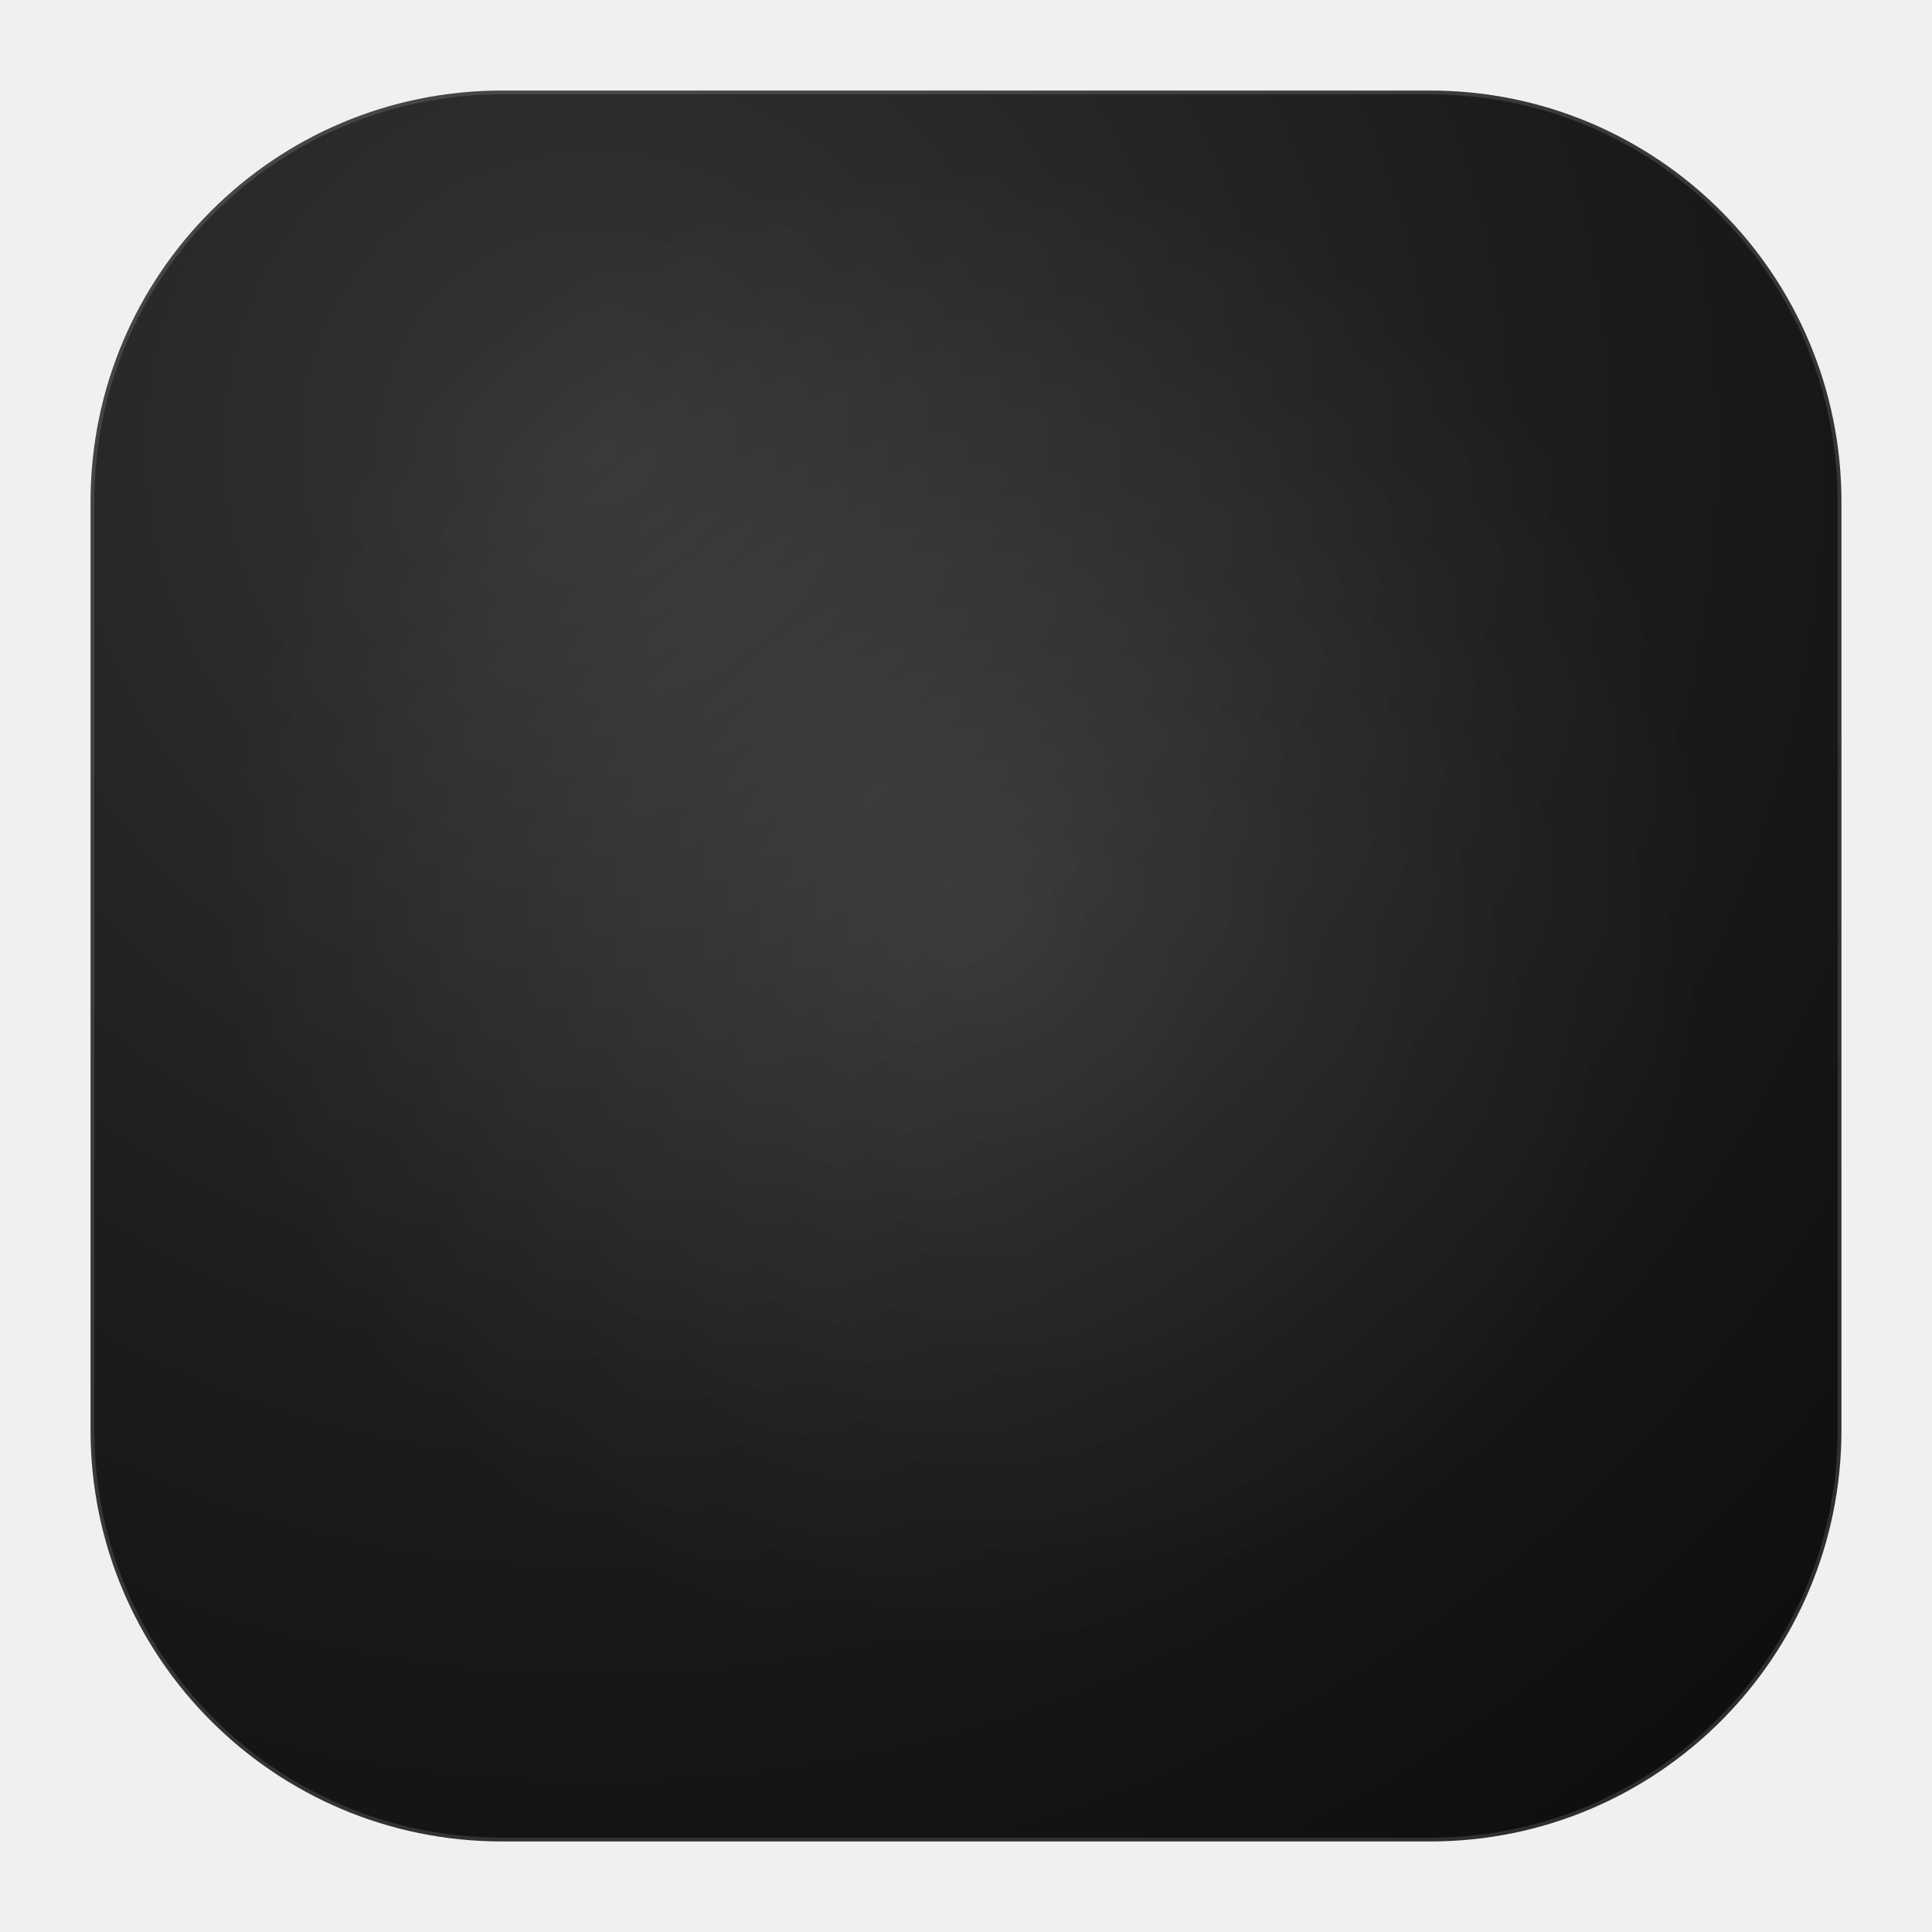
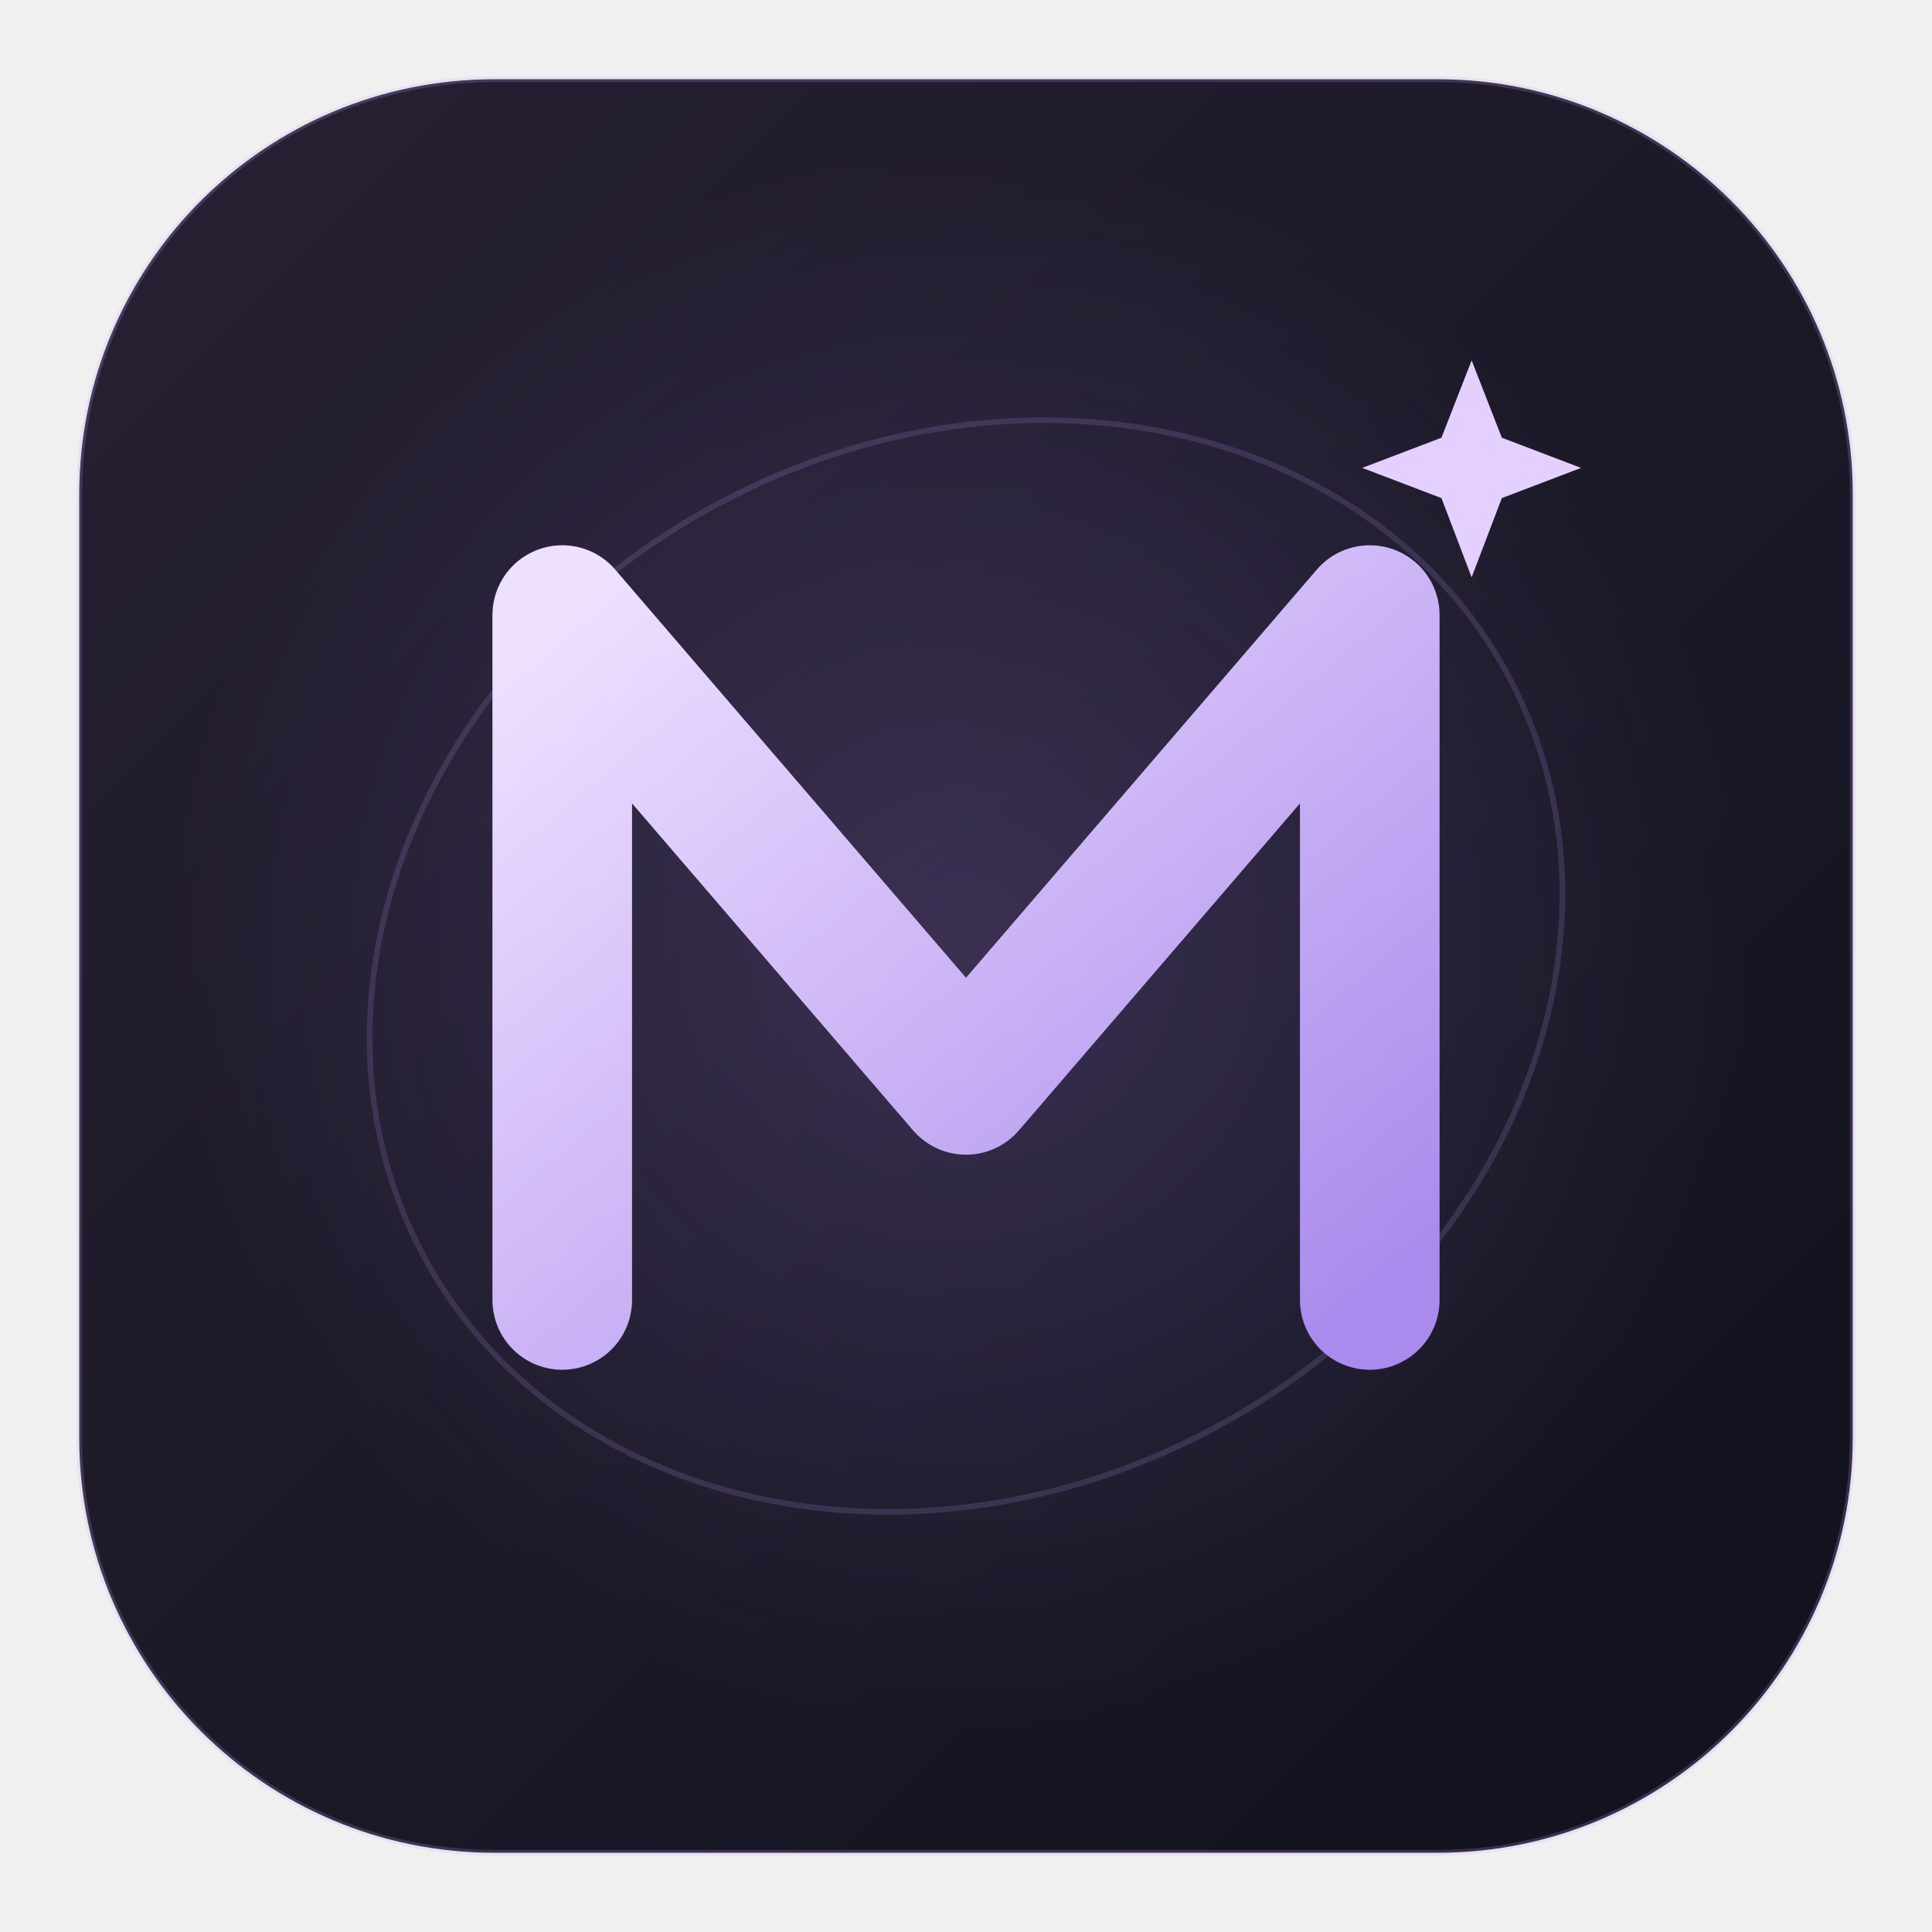
<svg xmlns="http://www.w3.org/2000/svg" width="1024" height="1024" viewBox="0 0 1024 1024">
  <defs>
-     <radialGradient id="surface" cx="0" cy="0" r="1" gradientTransform="translate(318 238) rotate(48) scale(940)" gradientUnits="userSpaceOnUse">
-       <stop stop-color="#353535" />
-       <stop offset="0.52" stop-color="#1d1d1d" />
-       <stop offset="1" stop-color="#0d0d0d" />
+     <linearGradient id="b" x2="1" y2="1">
+       <stop stop-color="#272033" />
+       <stop offset="1" stop-color="#10121d" />
+     </linearGradient>
+     <linearGradient id="m" x2="1" y2="1">
+       <stop stop-color="#eee0ff" />
+       <stop offset="1" stop-color="#aa8bed" />
+     </linearGradient>
+     <radialGradient id="g">
+       <stop stop-color="#b78cff" stop-opacity=".2" />
+       <stop offset="1" stop-color="#b78cff" stop-opacity="0" />
    </radialGradient>
-     <radialGradient id="halo" cx="0" cy="0" r="1" gradientTransform="translate(512 480) scale(392)" gradientUnits="userSpaceOnUse">
-       <stop stop-color="#ffffff" stop-opacity="0.1" />
-       <stop offset="1" stop-color="#ffffff" stop-opacity="0" />
-     </radialGradient>
-     <filter id="mark-shadow" x="116" y="116" width="792" height="812" filterUnits="userSpaceOnUse">
-       <feDropShadow dx="0" dy="24" stdDeviation="30" flood-color="#000000" flood-opacity="0.44" />
-     </filter>
  </defs>
-   <rect x="48" y="48" width="928" height="928" rx="218" fill="url(#surface)" />
-   <rect x="49" y="49" width="926" height="926" rx="217" fill="none" stroke="#ffffff" stroke-opacity="0.13" stroke-width="2" />
-   <circle cx="512" cy="488" r="392" fill="url(#halo)" />
-   <g filter="url(#mark-shadow)" transform="translate(176 166) scale(28)">
-     <path d="M22.282 9.821a5.985 5.985 0 0 0-.516-4.911 6.046 6.046 0 0 0-6.51-2.9A6.065 6.065 0 0 0 4.981 4.182a5.985 5.985 0 0 0-3.998 2.9 6.046 6.046 0 0 0 .743 7.097 5.98 5.98 0 0 0 .511 4.911 6.051 6.051 0 0 0 6.515 2.9A5.985 5.985 0 0 0 13.26 24a6.056 6.056 0 0 0 5.772-4.206 5.989 5.989 0 0 0 3.998-2.9 6.056 6.056 0 0 0-.748-7.073zm-9.022 12.608a4.476 4.476 0 0 1-2.876-1.041l.142-.08 4.778-2.758a.795.795 0 0 0 .393-.681v-6.737l2.02 1.169a.071.071 0 0 1 .038.052v5.583a4.504 4.504 0 0 1-4.495 4.494zm-9.661-4.125a4.471 4.471 0 0 1-.535-3.014l.142.085 4.783 2.758a.771.771 0 0 0 .781 0l5.843-3.369v2.332a.08.08 0 0 1-.033.061L9.74 19.95a4.499 4.499 0 0 1-6.141-1.646zM2.341 7.896a4.485 4.485 0 0 1 2.365-1.973V11.6a.766.766 0 0 0 .388.676l5.814 3.354-2.02 1.169a.076.076 0 0 1-.071 0l-4.83-2.787A4.504 4.504 0 0 1 2.341 7.872zm16.596 3.856L13.104 8.364 15.119 7.2a.076.076 0 0 1 .071 0l4.83 2.791a4.494 4.494 0 0 1-.676 8.104v-5.677a.79.79 0 0 0-.407-.667zm2.011-3.023l-.142-.085-4.774-2.782a.776.776 0 0 0-.785 0L9.409 9.23V6.897a.066.066 0 0 1 .028-.061l4.83-2.787a4.499 4.499 0 0 1 6.68 4.66zM8.306 12.863l-2.02-1.164a.08.08 0 0 1-.038-.057V6.074a4.499 4.499 0 0 1 7.376-3.454l-.142.081L8.704 5.459a.795.795 0 0 0-.393.681zm1.098-2.365l2.602-1.5 2.607 1.5v2.999l-2.597 1.5-2.607-1.5Z" fill="#f4f4f4" />
-   </g>
+   <rect x="42" y="42" width="940" height="940" rx="220" fill="url(#b)" stroke="#c9a7ff" stroke-opacity=".2" stroke-width="3" />
+   <circle cx="510" cy="500" r="420" fill="url(#g)" />
+   <ellipse cx="512" cy="512" rx="326" ry="278" fill="none" stroke="#c9a7ff" stroke-opacity=".15" stroke-width="3" transform="rotate(-28 512 512)" />
+   <path d="M298 689V326l214 249 214-249v363" fill="none" stroke="url(#m)" stroke-width="74" stroke-linecap="round" stroke-linejoin="round" />
+   <path d="m780 191 16 41 42 16-42 16-16 42-16-42-42-16 42-16Z" fill="#e4d0ff" />
</svg>
